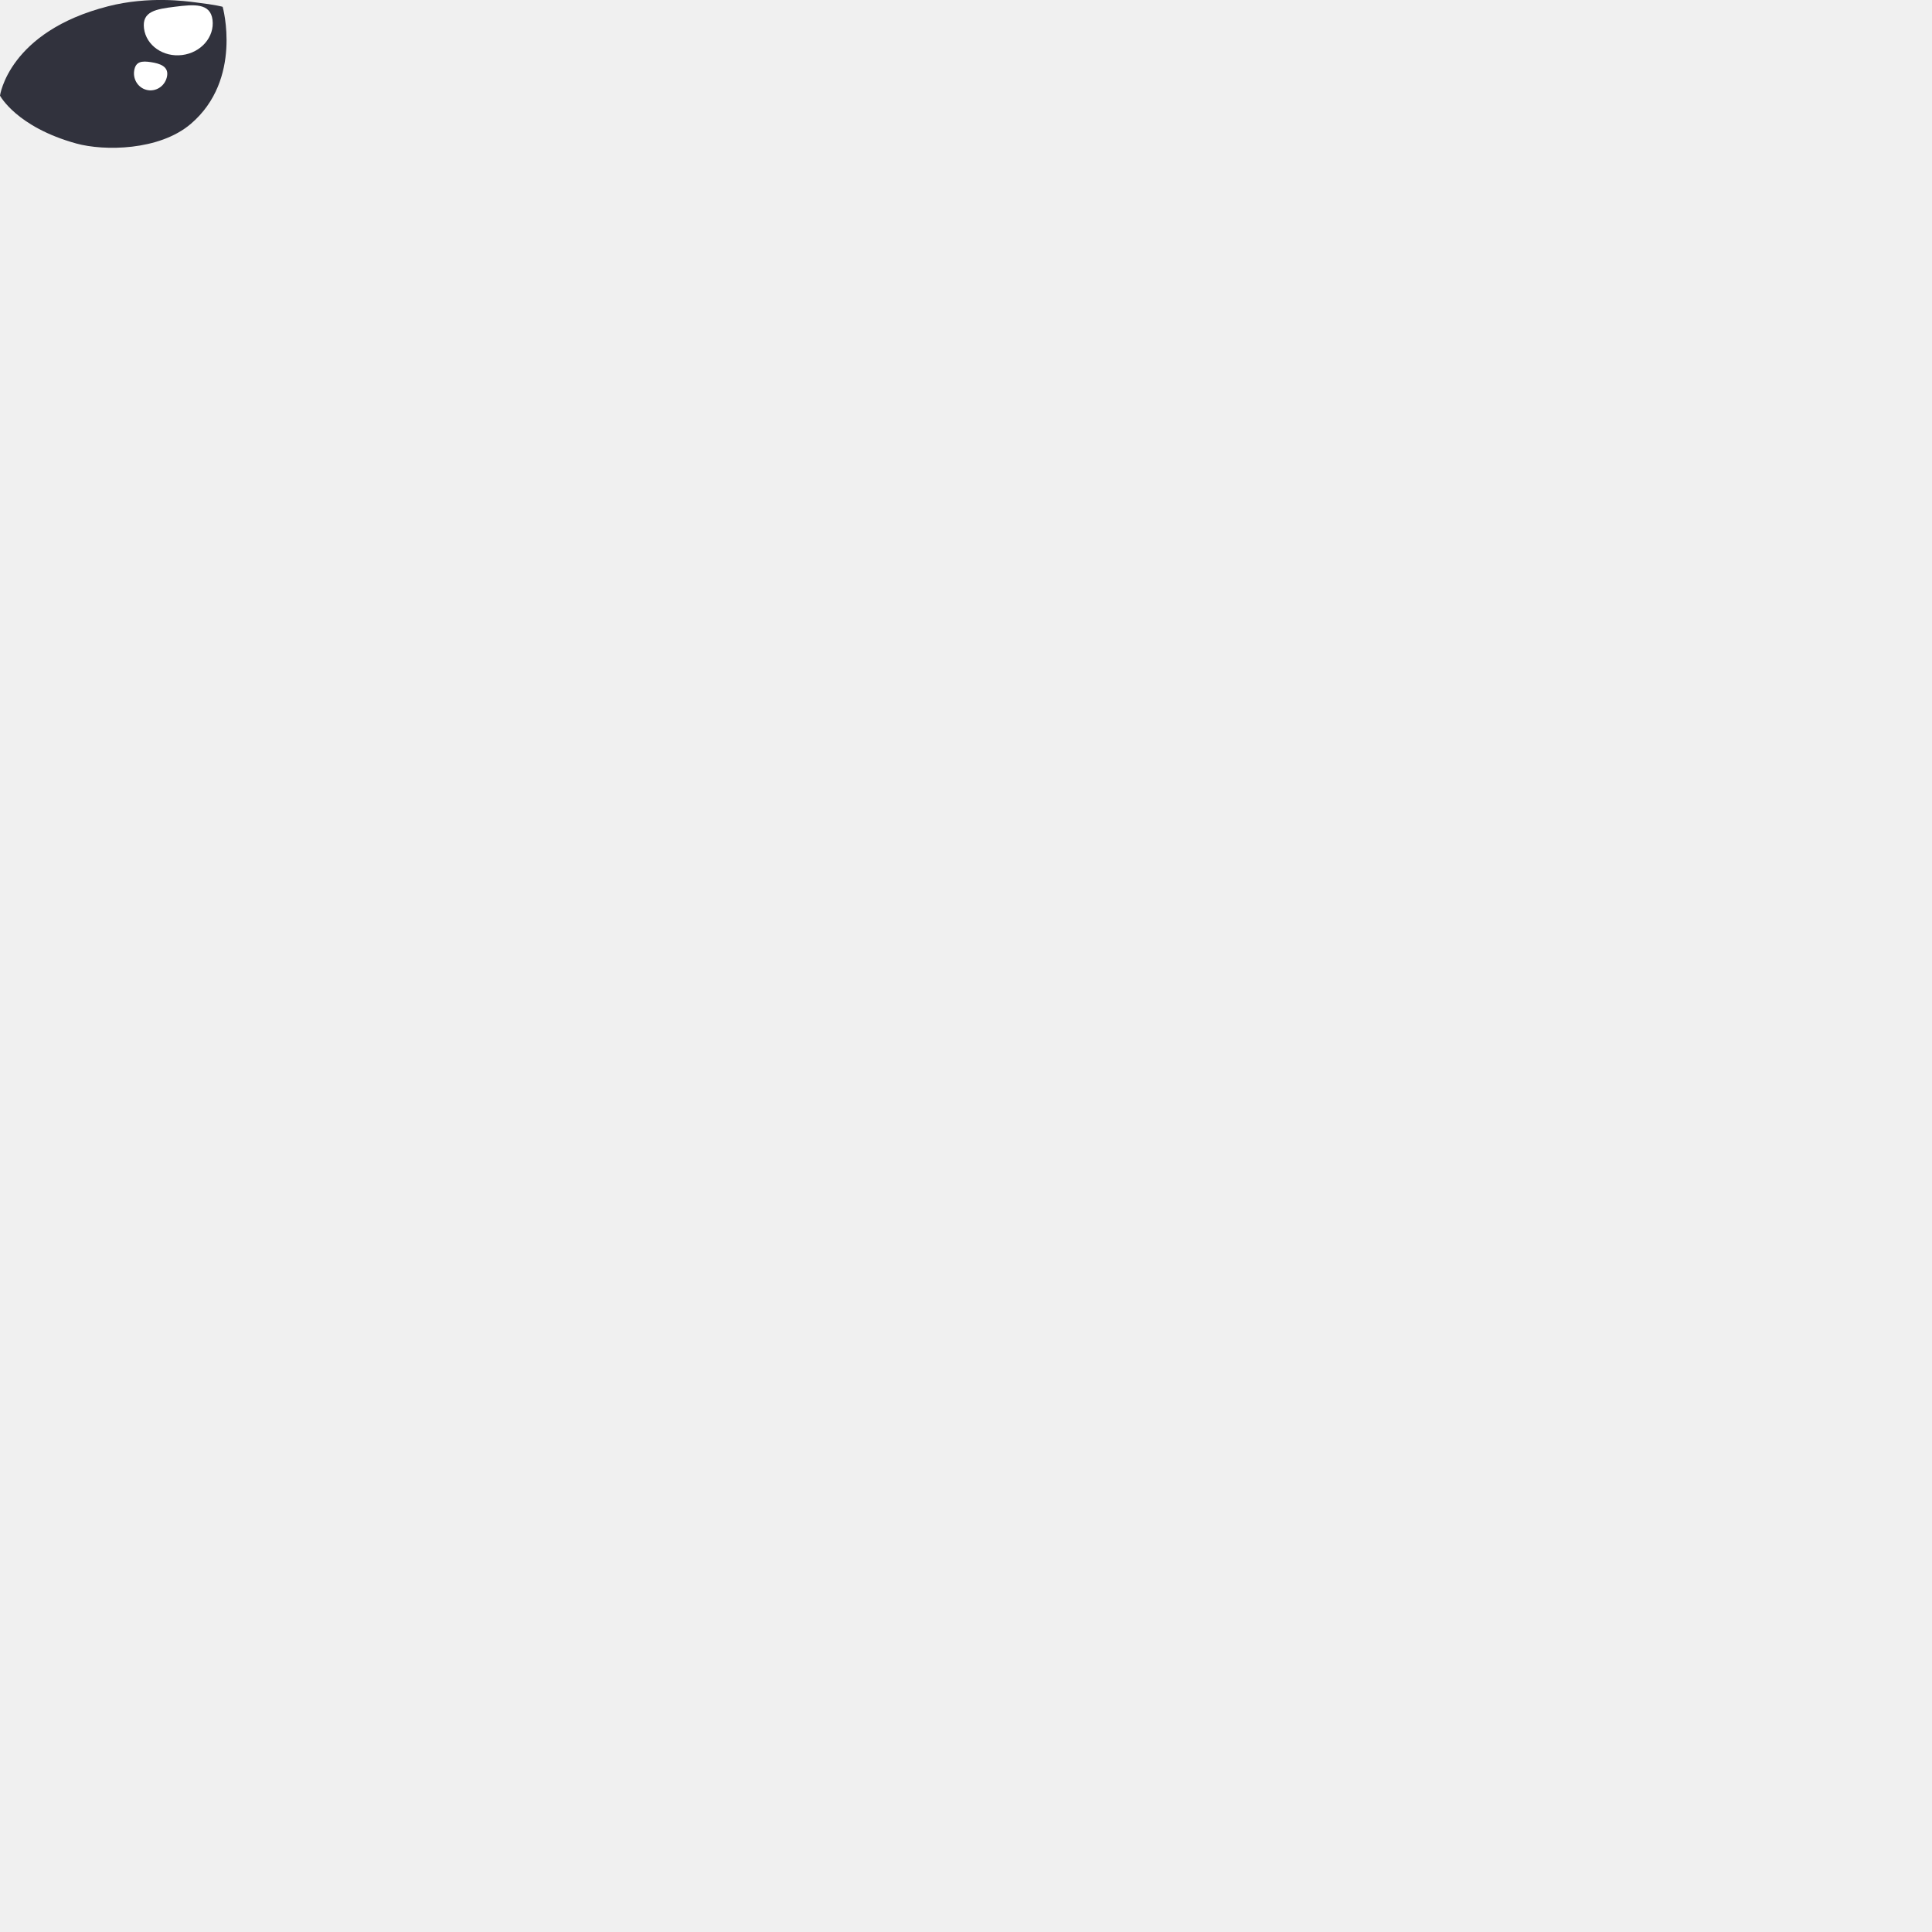
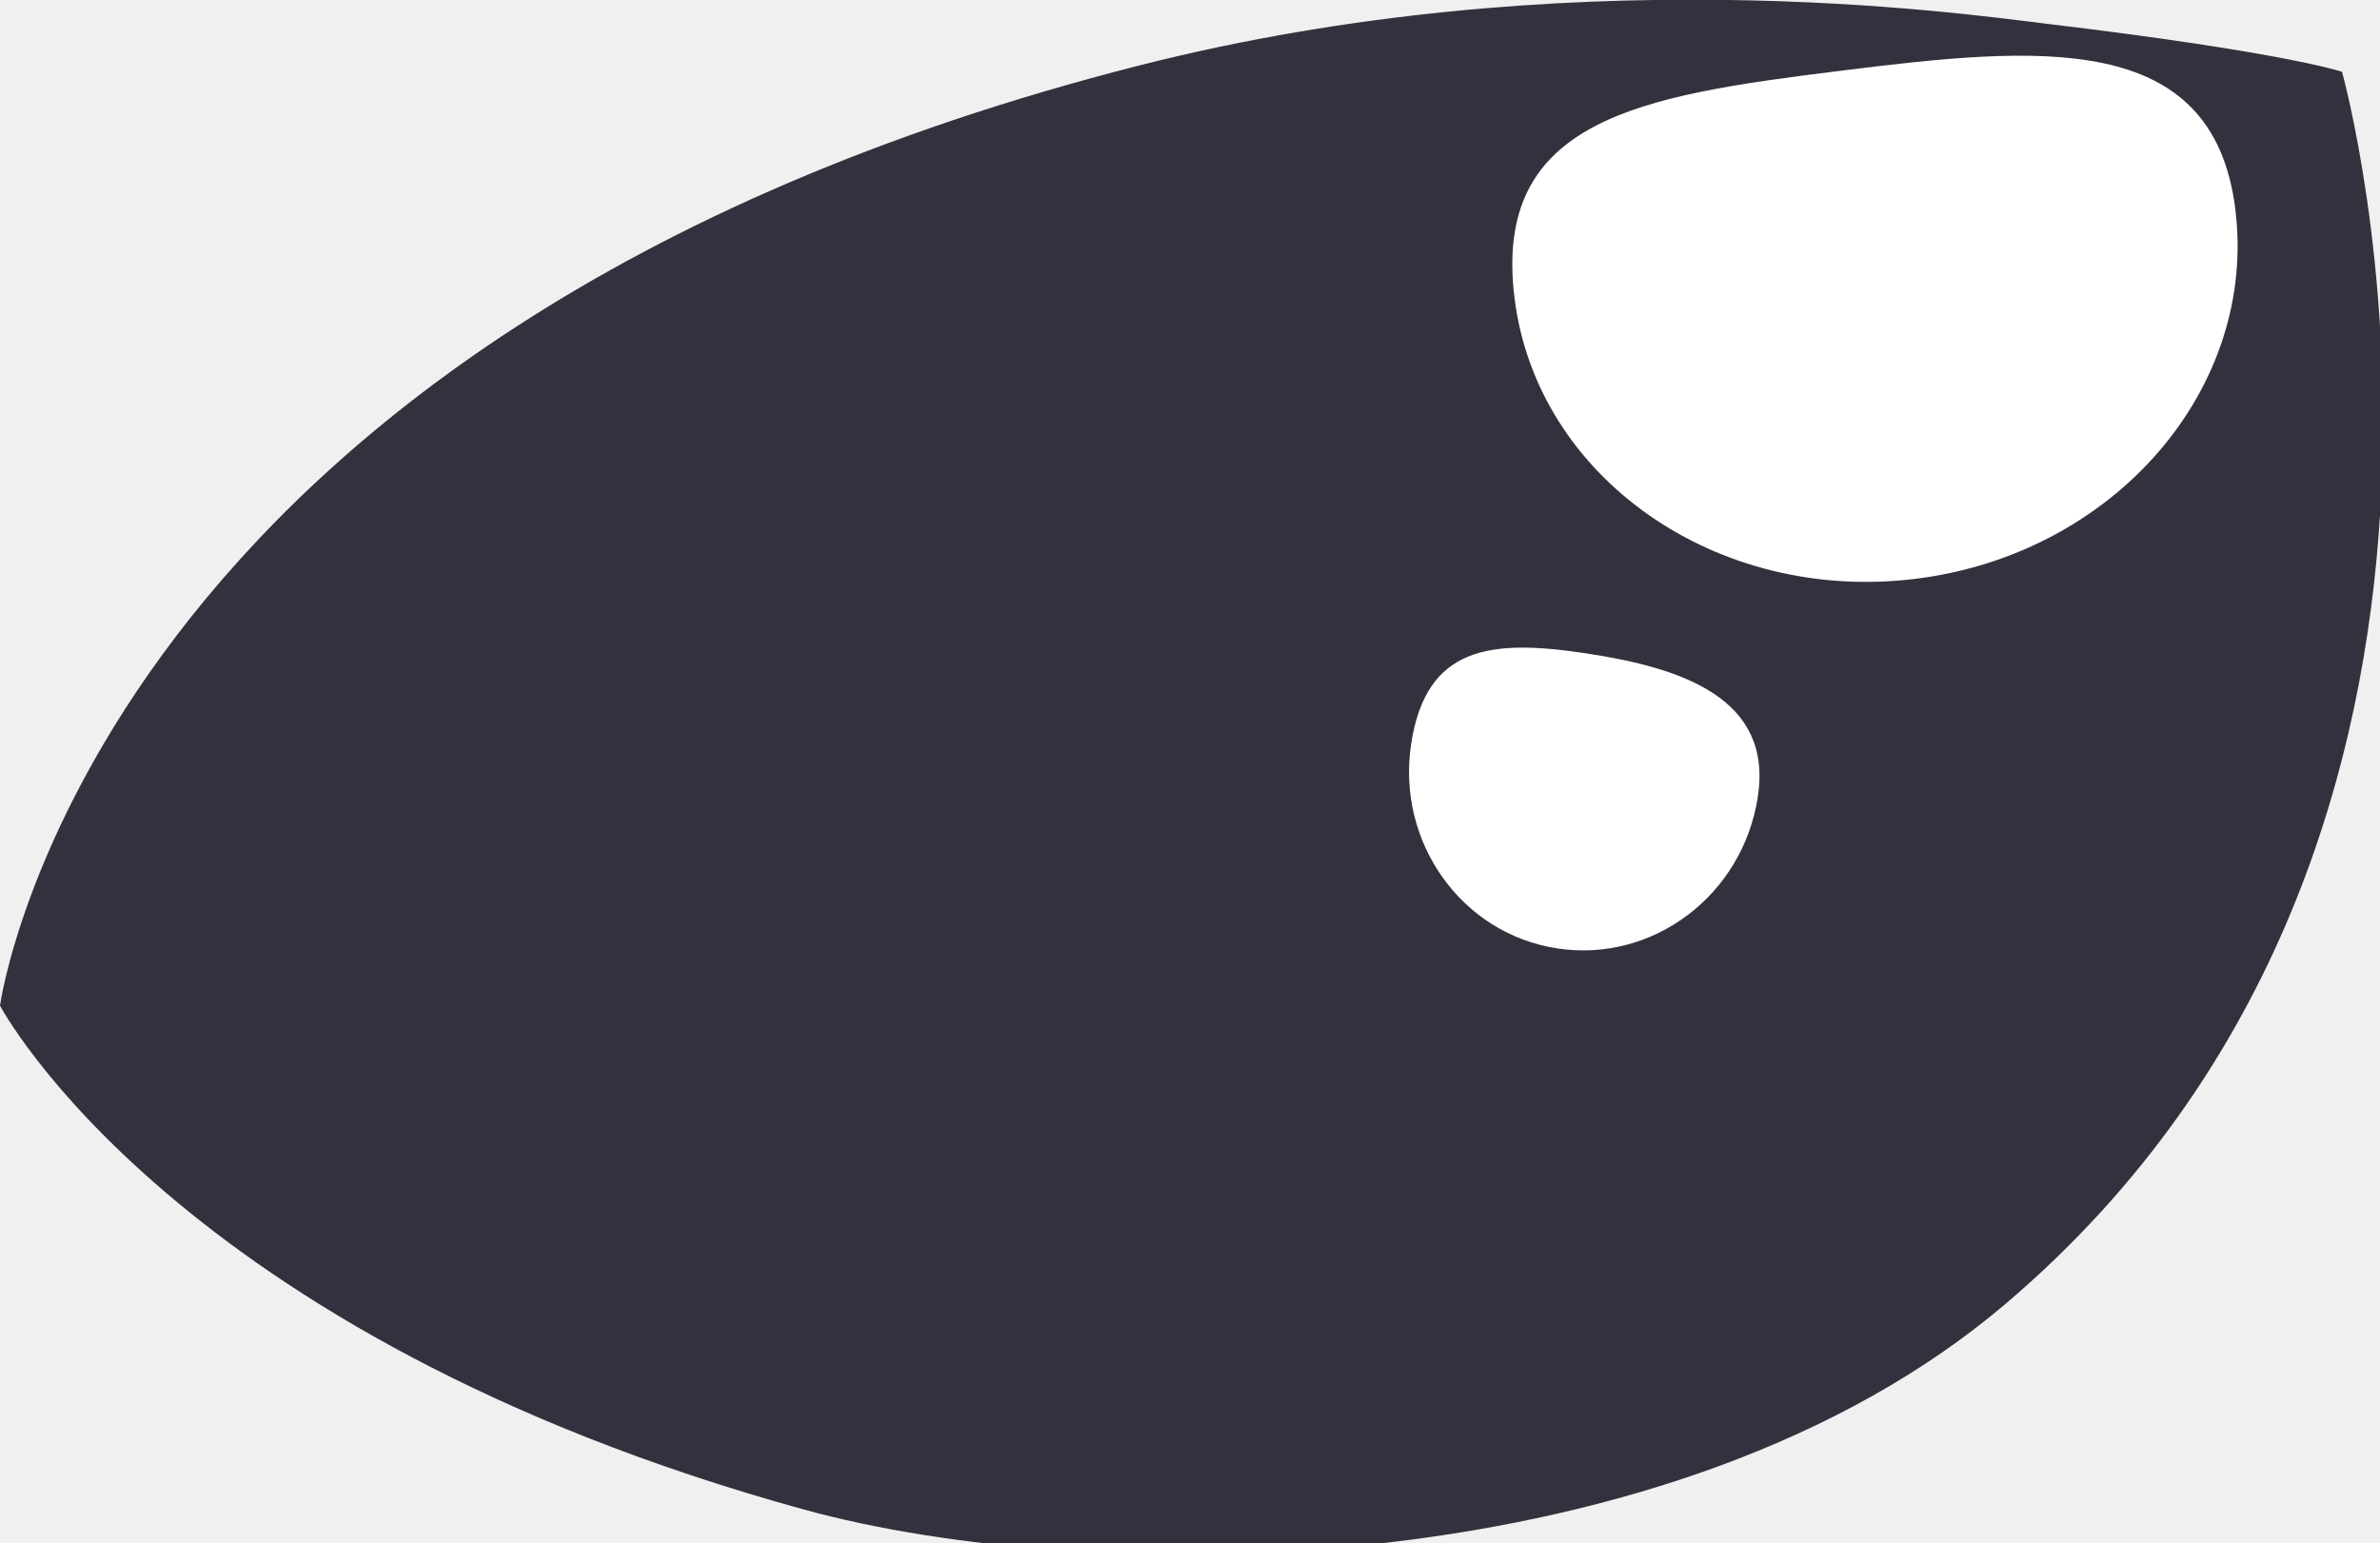
- <svg xmlns="http://www.w3.org/2000/svg" viewBox="0 0 300 300" fill-rule="evenodd" clip-rule="evenodd" stroke-linejoin="round" stroke-miterlimit="2">
+ <svg xmlns="http://www.w3.org/2000/svg" fill-rule="evenodd" clip-rule="evenodd" stroke-linejoin="round" stroke-miterlimit="2">
  <path d="M30.232.353c-1.303-.158-7.103-.995-13.435.619C1.345 4.914 0 14.848 0 14.848s2.561 4.874 11.863 7.439c4.286 1.181 12.856 1.131 17.756-3.044C37.733 12.33 34.576 1.06 34.576 1.06S33.74.773 30.232.353z" fill="#31323d" />
  <path d="M27.155 1.047c-2.934.365-5.127.71-4.795 3.36.333 2.65 2.987 4.504 5.923 4.139C31.22 8.18 33.333 5.733 33 3.083 32.667.433 30.092.68 27.155 1.047z" fill="#fff" />
  <path d="M23.423 9.648c-1.413-.215-2.37-.113-2.59 1.338-.22 1.452.747 2.804 2.16 3.018 1.414.214 2.739-.79 2.959-2.242.22-1.452-1.115-1.9-2.529-2.114z" fill="#fff" />
</svg>
